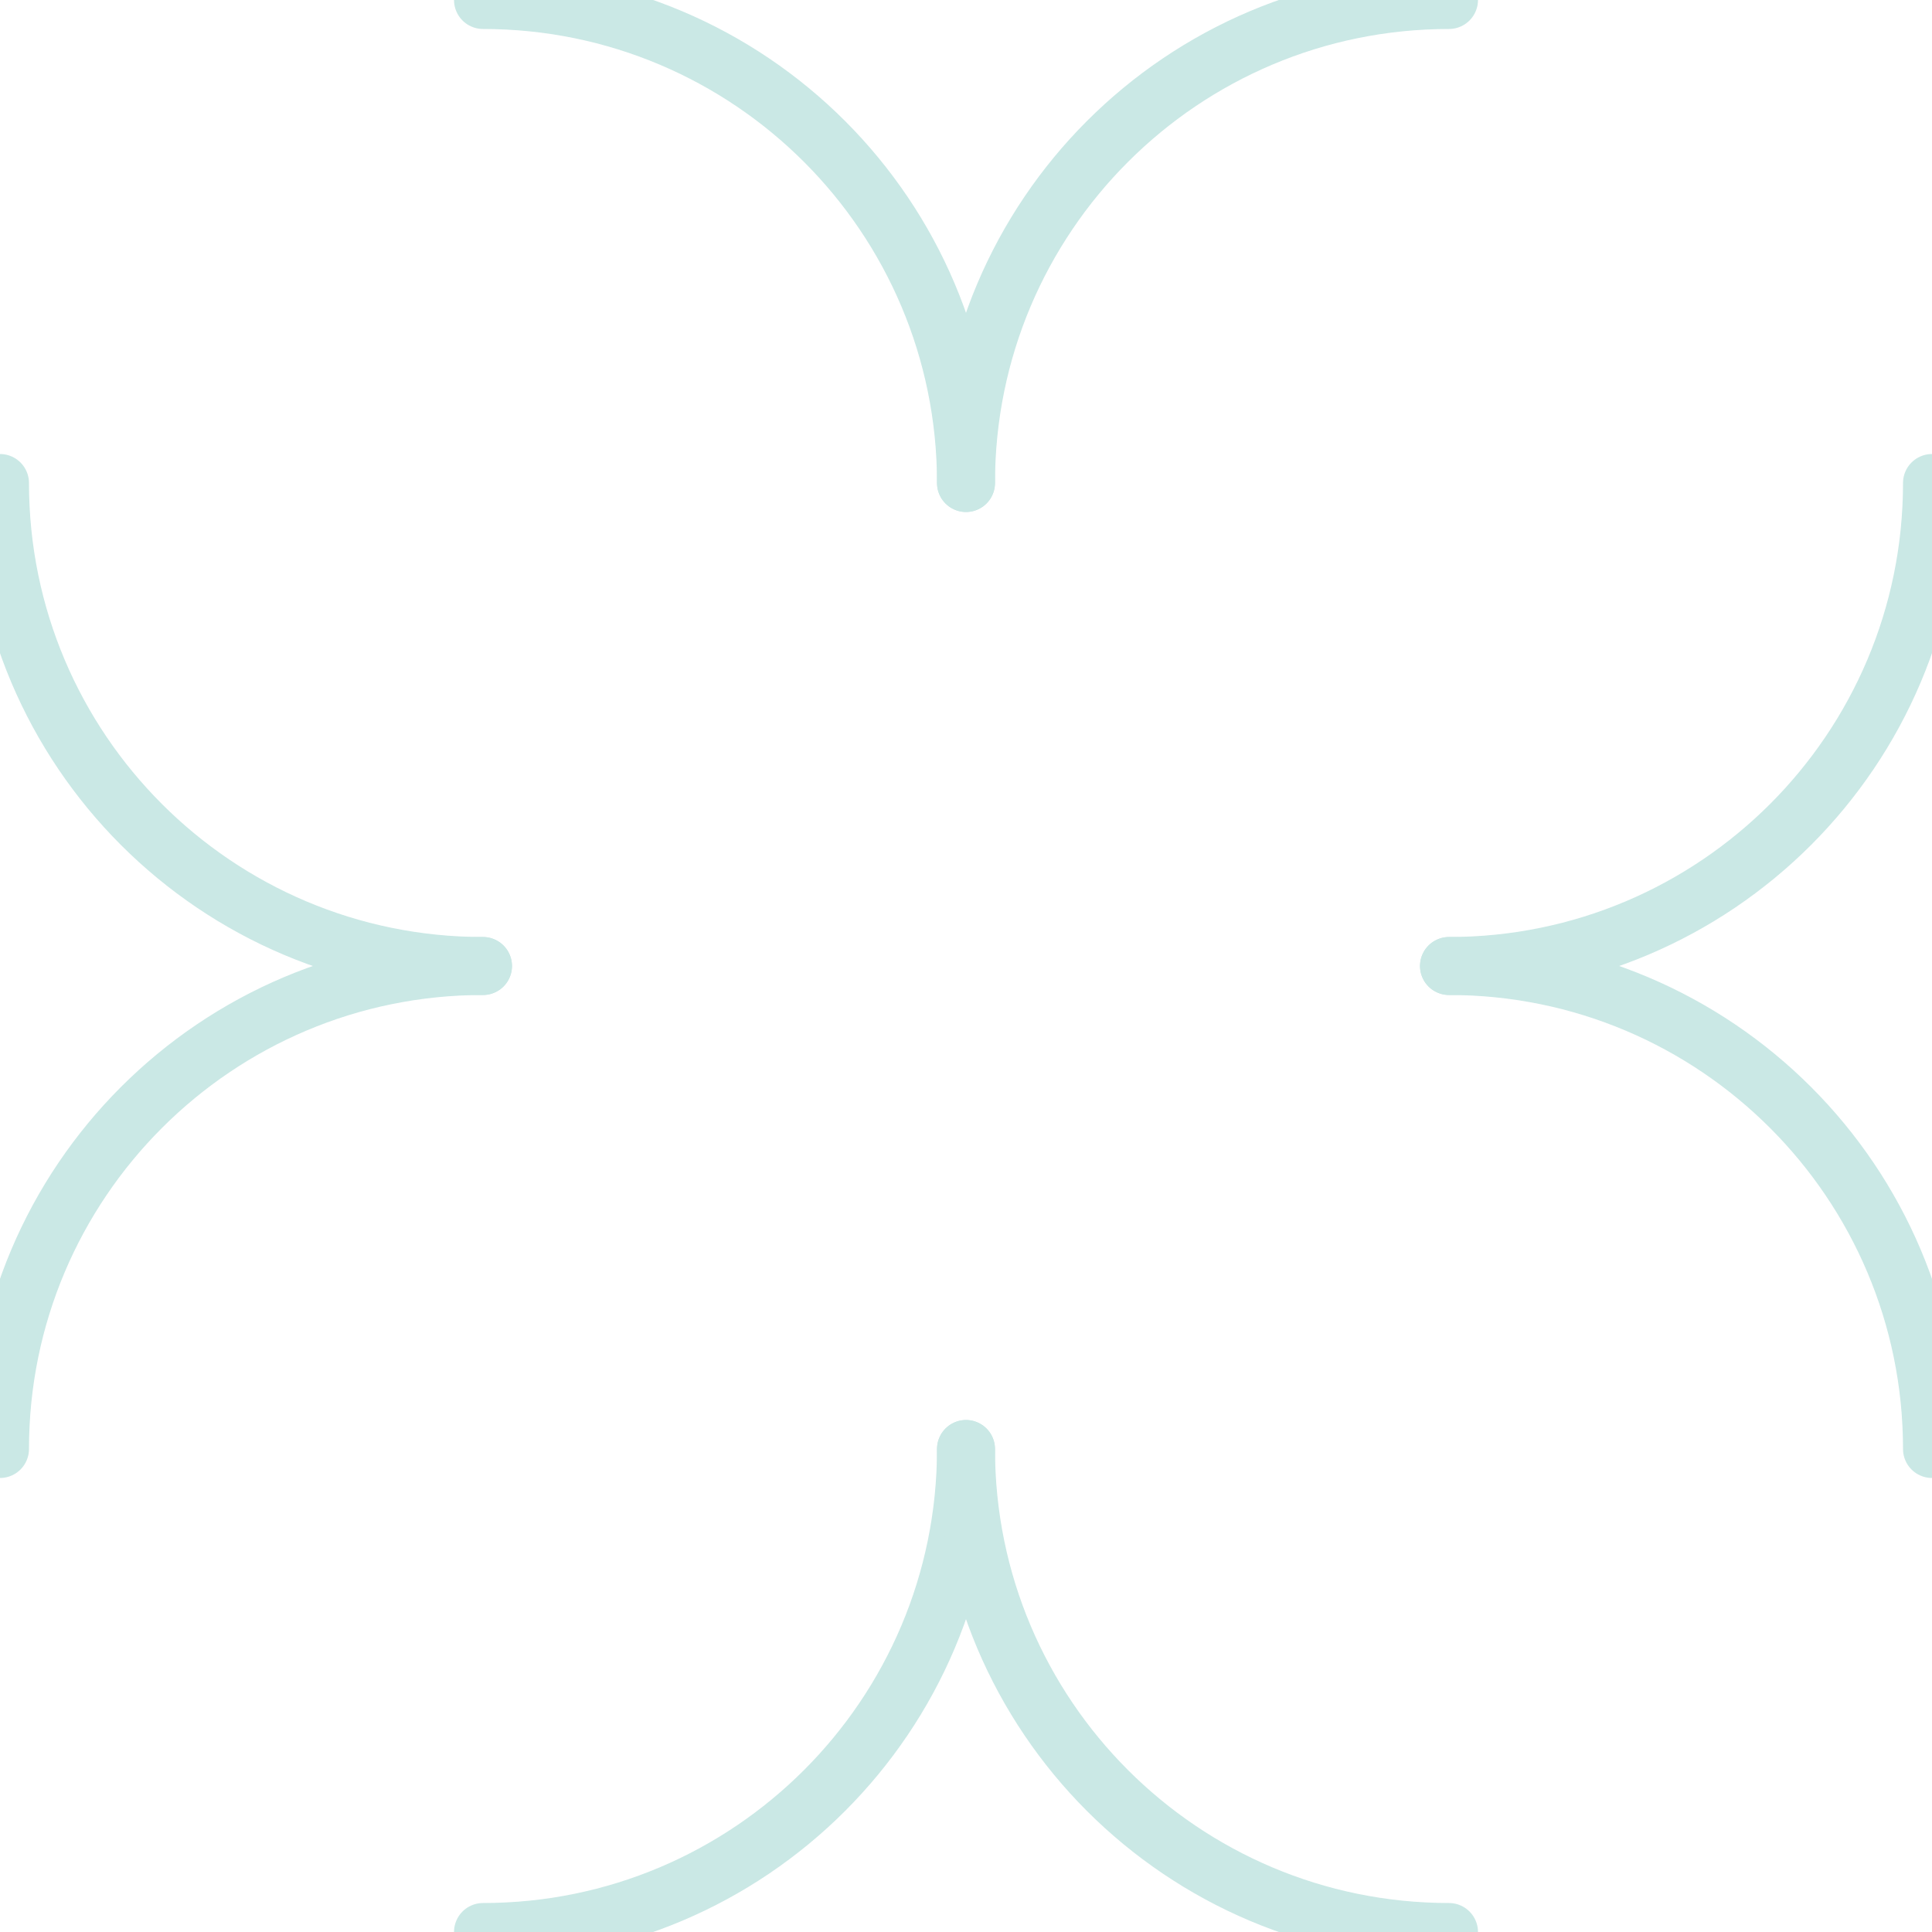
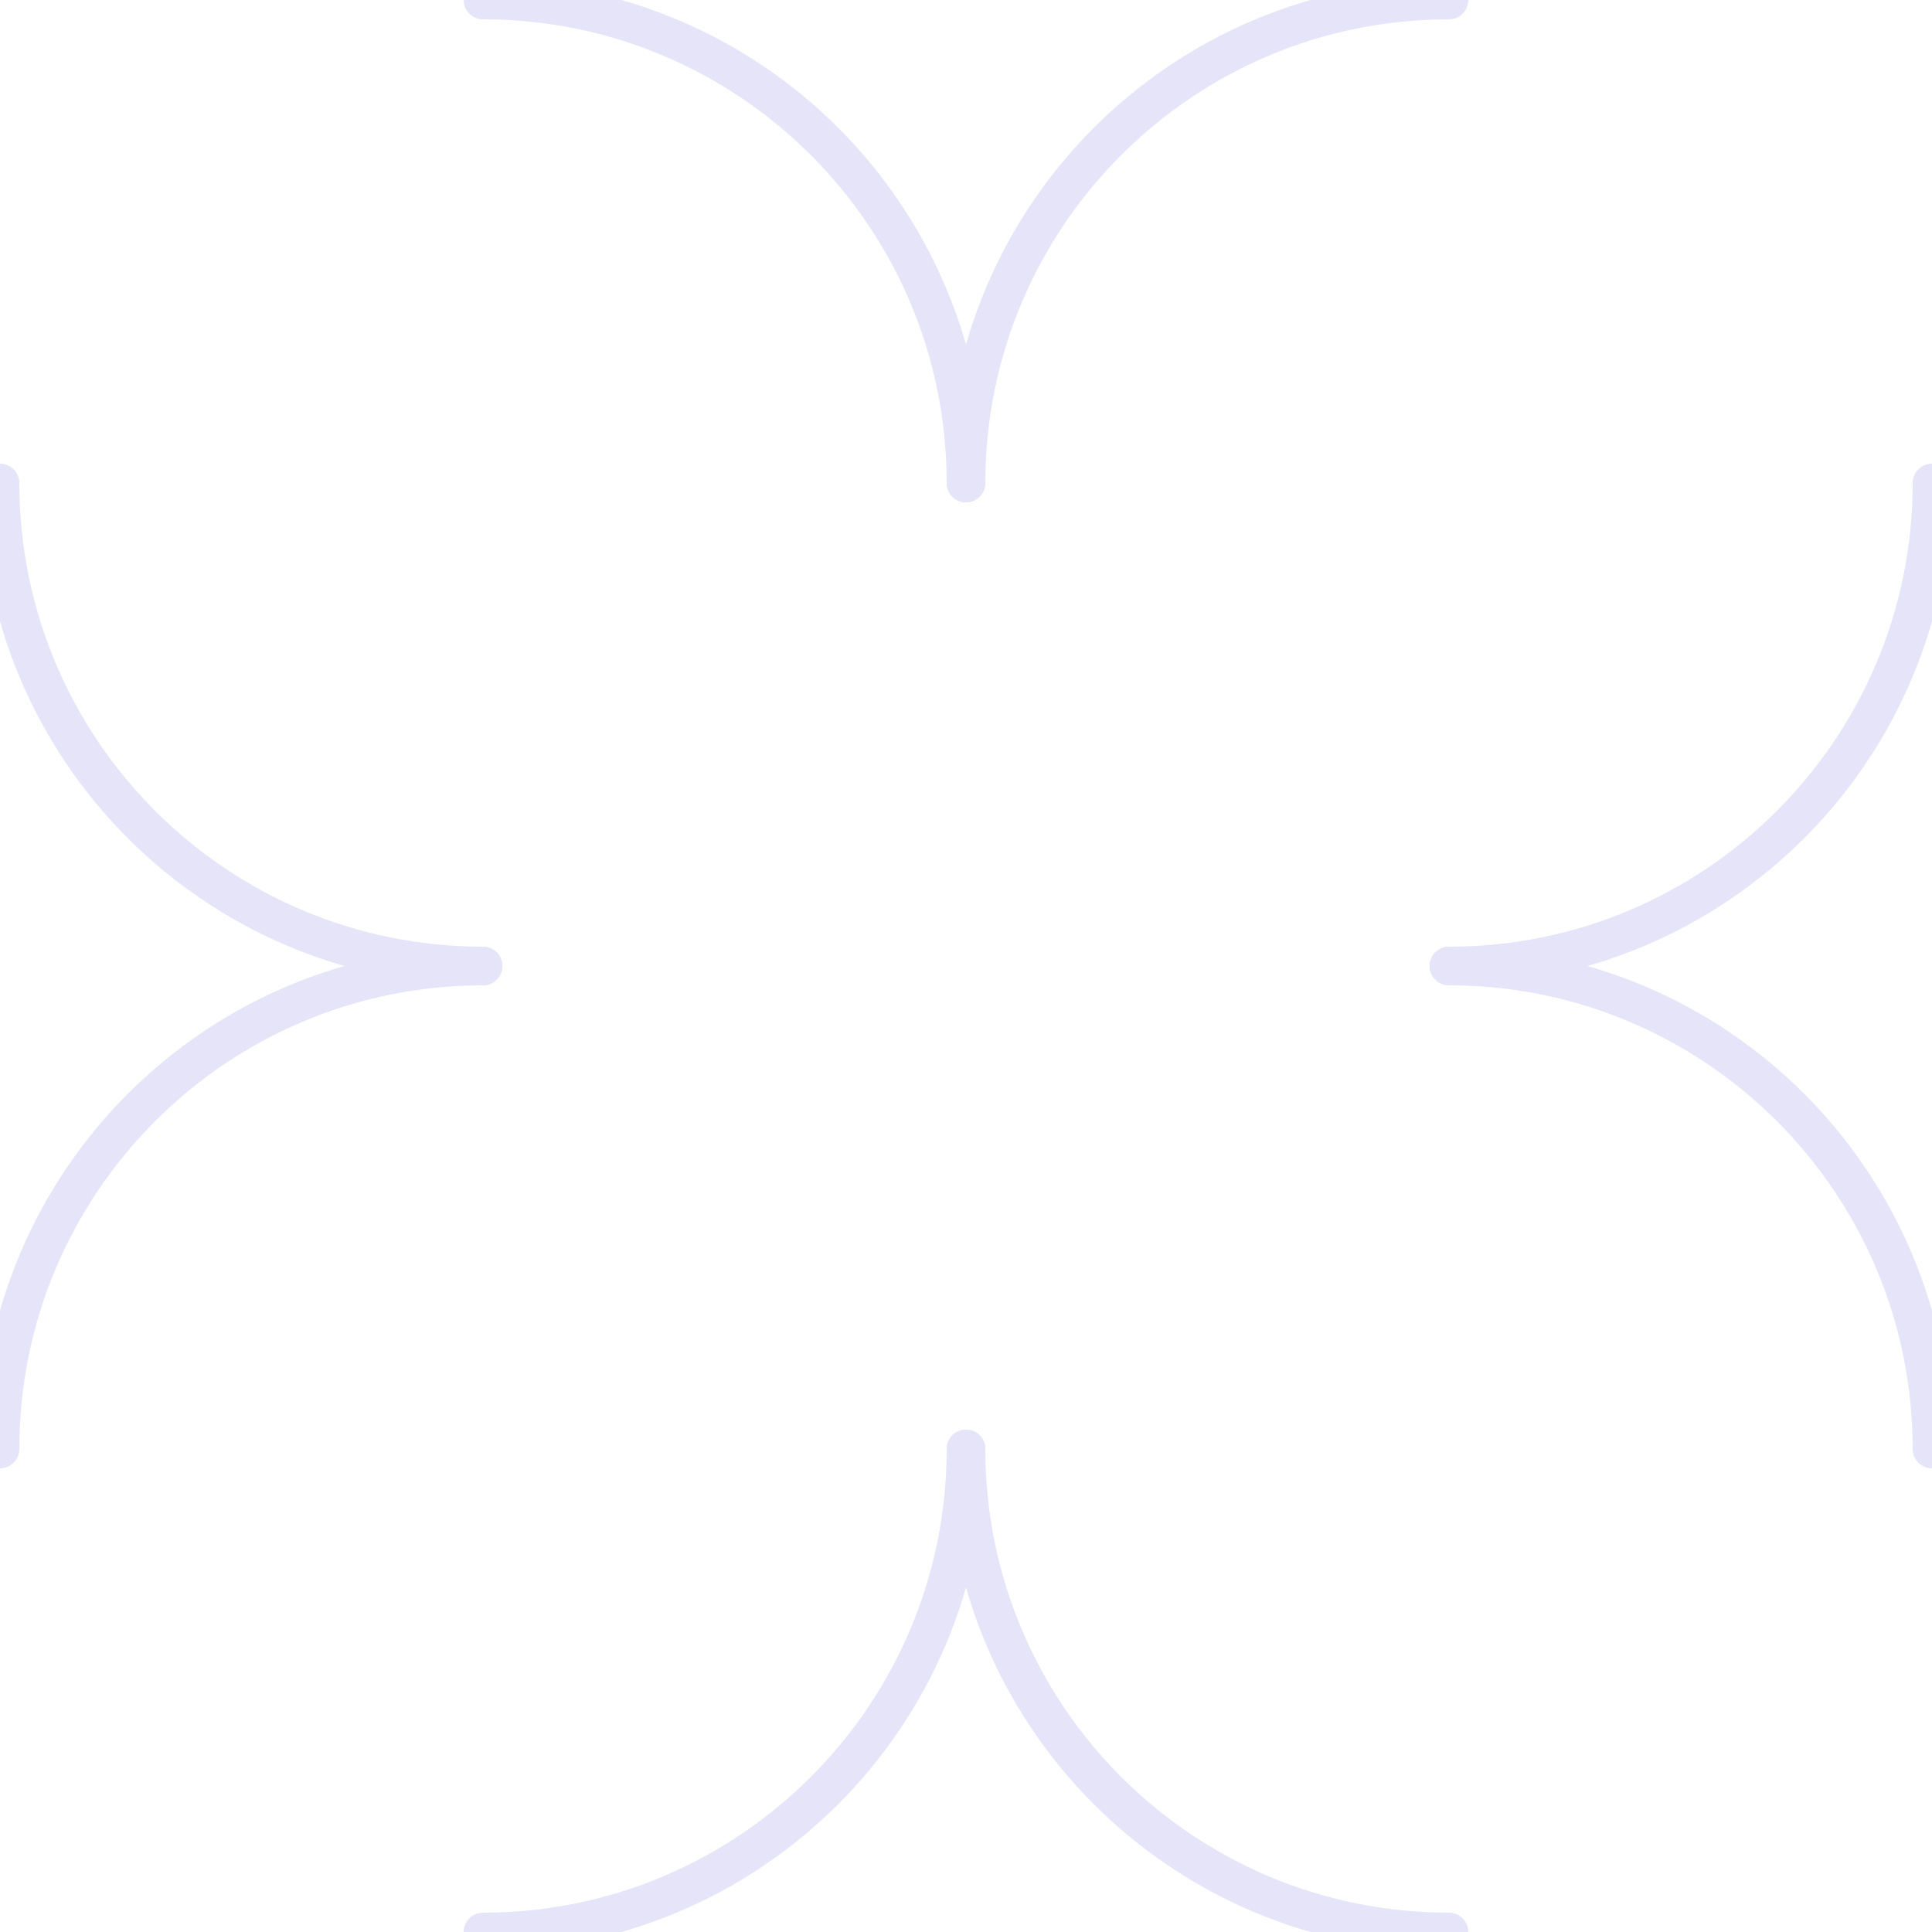
<svg xmlns="http://www.w3.org/2000/svg" width="80" height="80" viewBox="0 0 80 80">
-   <g fill="none" stroke="#0D9488" stroke-width="2.4" stroke-linecap="round" opacity="0.22">
+   <g fill="none" stroke="#4338CA" stroke-width="1.6" stroke-linecap="round" opacity="0.14">
    <path d="M 20 0 A 20 20 0 0 1 40 20" />
    <path d="M 20 40 A 20 20 0 0 1 0 20" />
    <path d="M 60 0 A 20 20 0 0 0 40 20" />
    <path d="M 60 40 A 20 20 0 0 0 80 20" />
    <path d="M 20 40 A 20 20 0 0 0 0 60" />
    <path d="M 20 80 A 20 20 0 0 0 40 60" />
    <path d="M 60 40 A 20 20 0 0 1 80 60" />
    <path d="M 60 80 A 20 20 0 0 1 40 60" />
  </g>
</svg>
